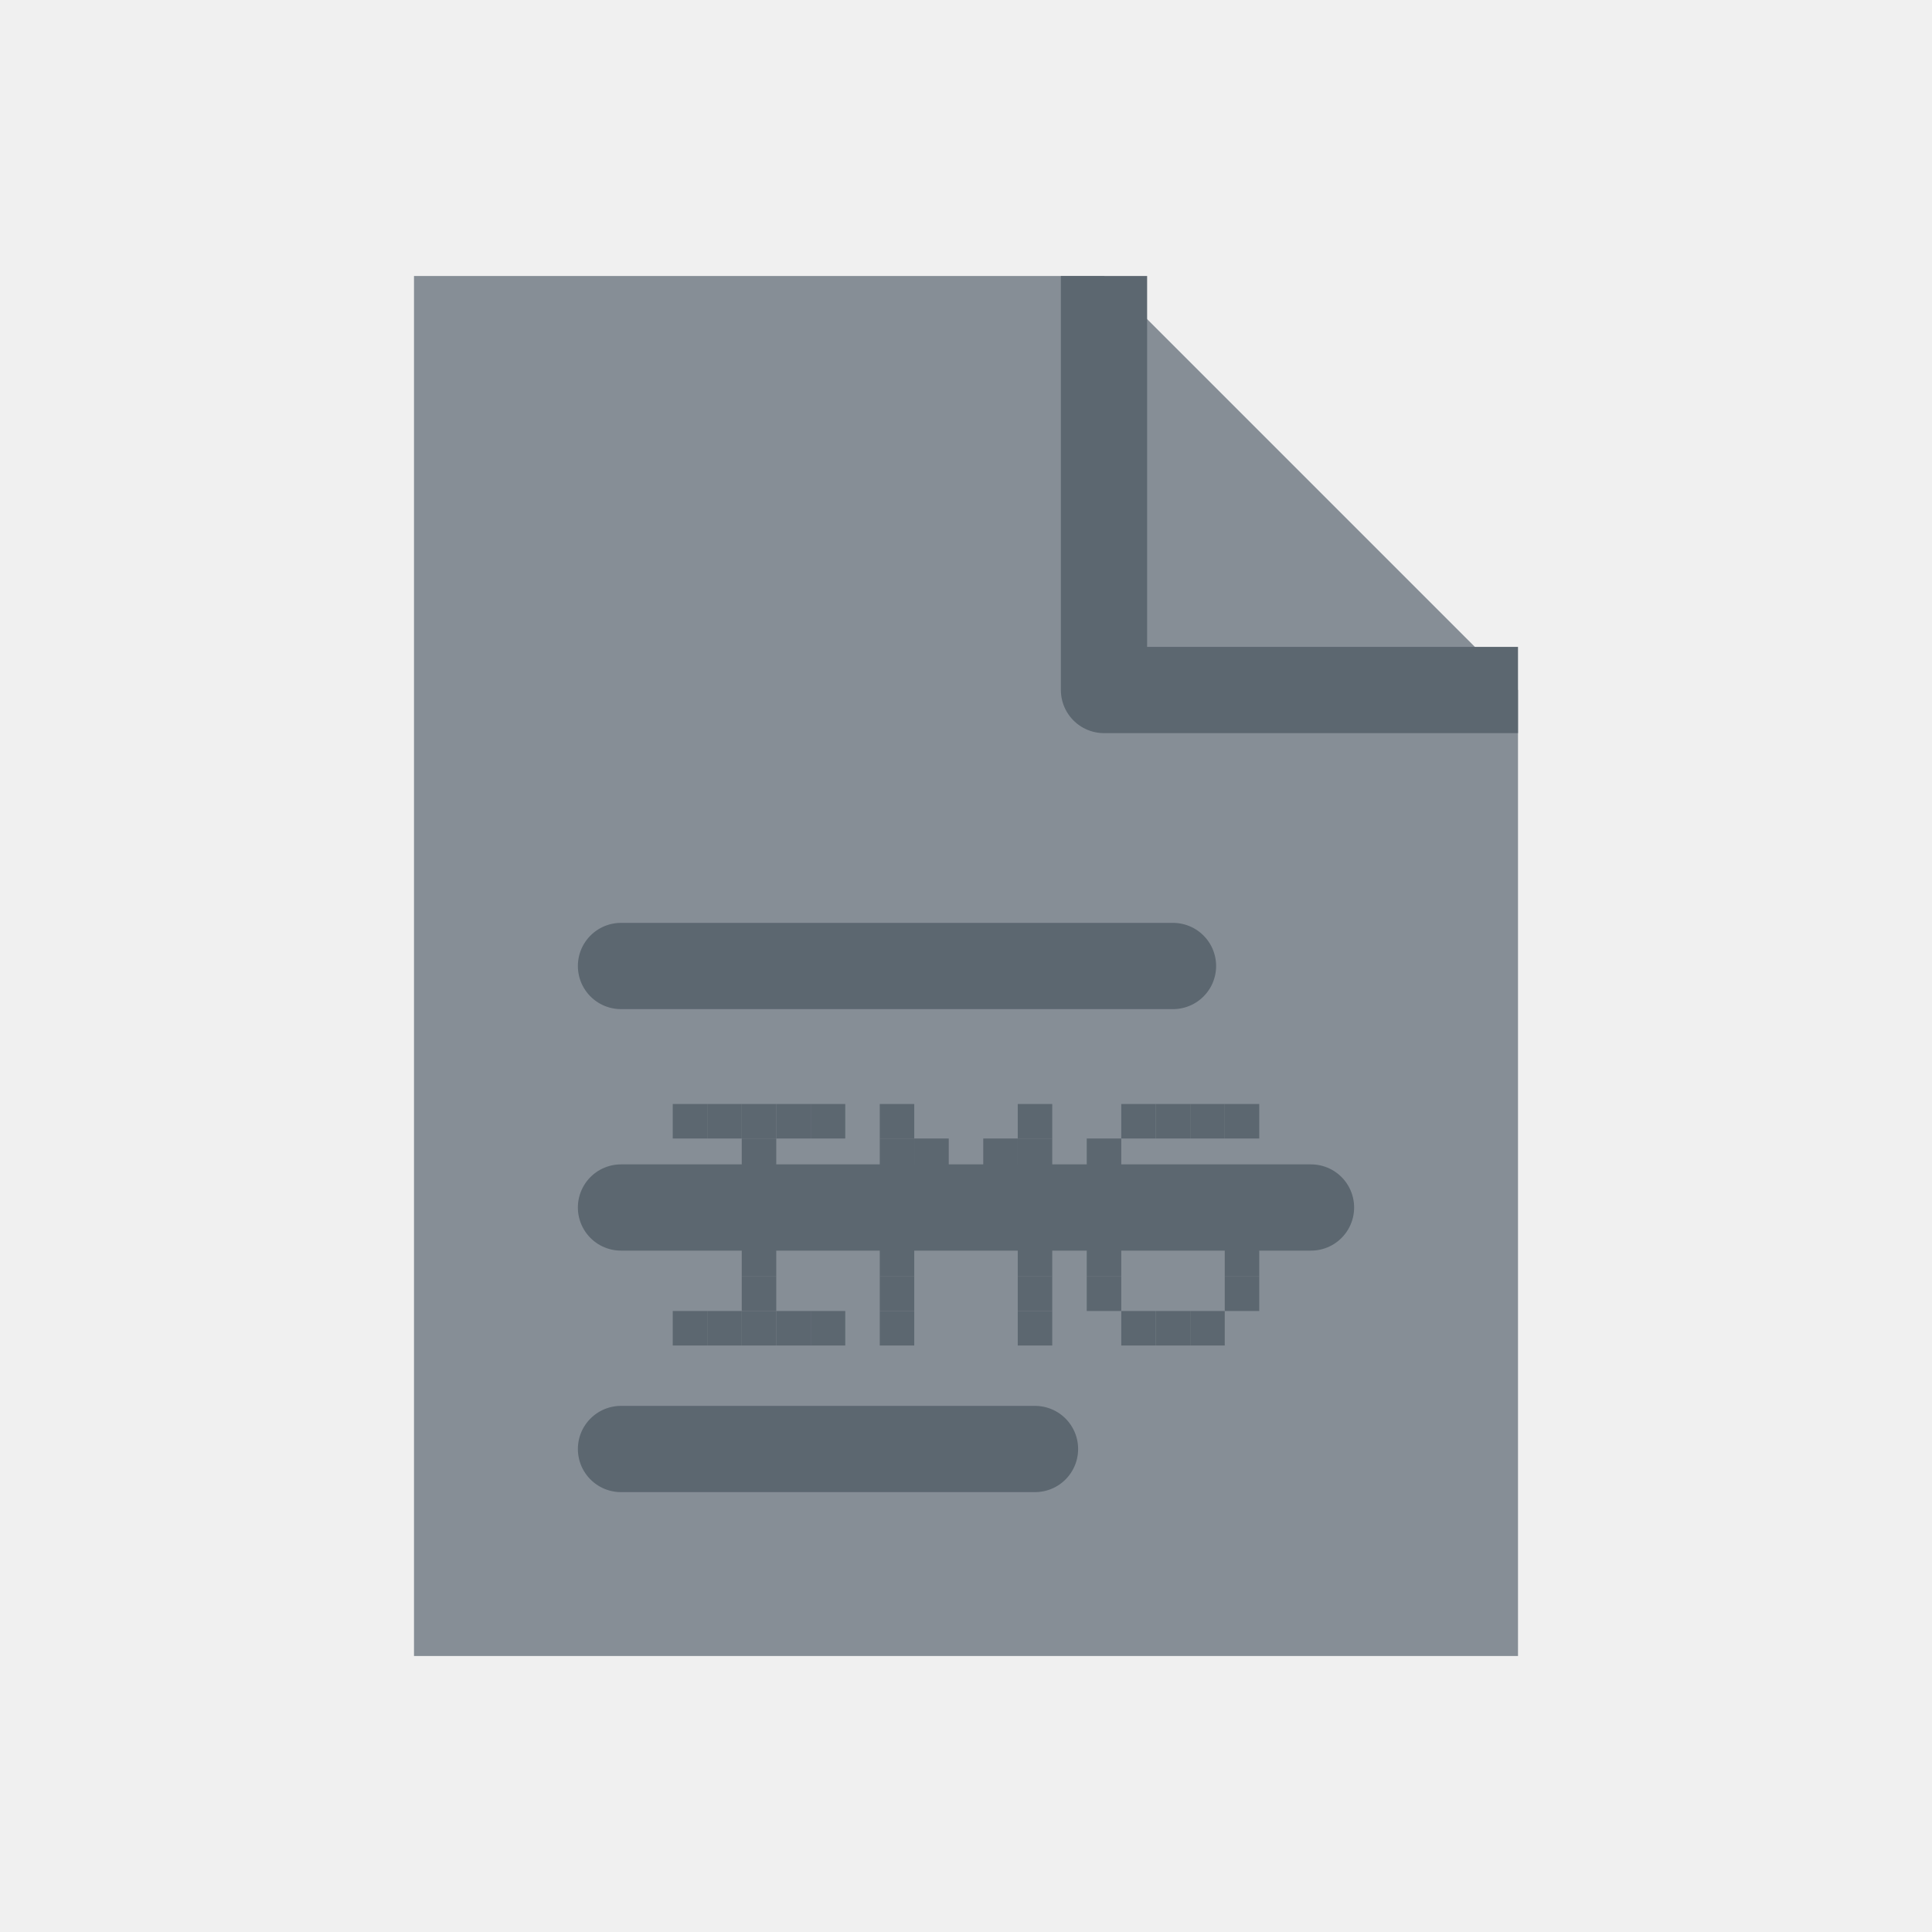
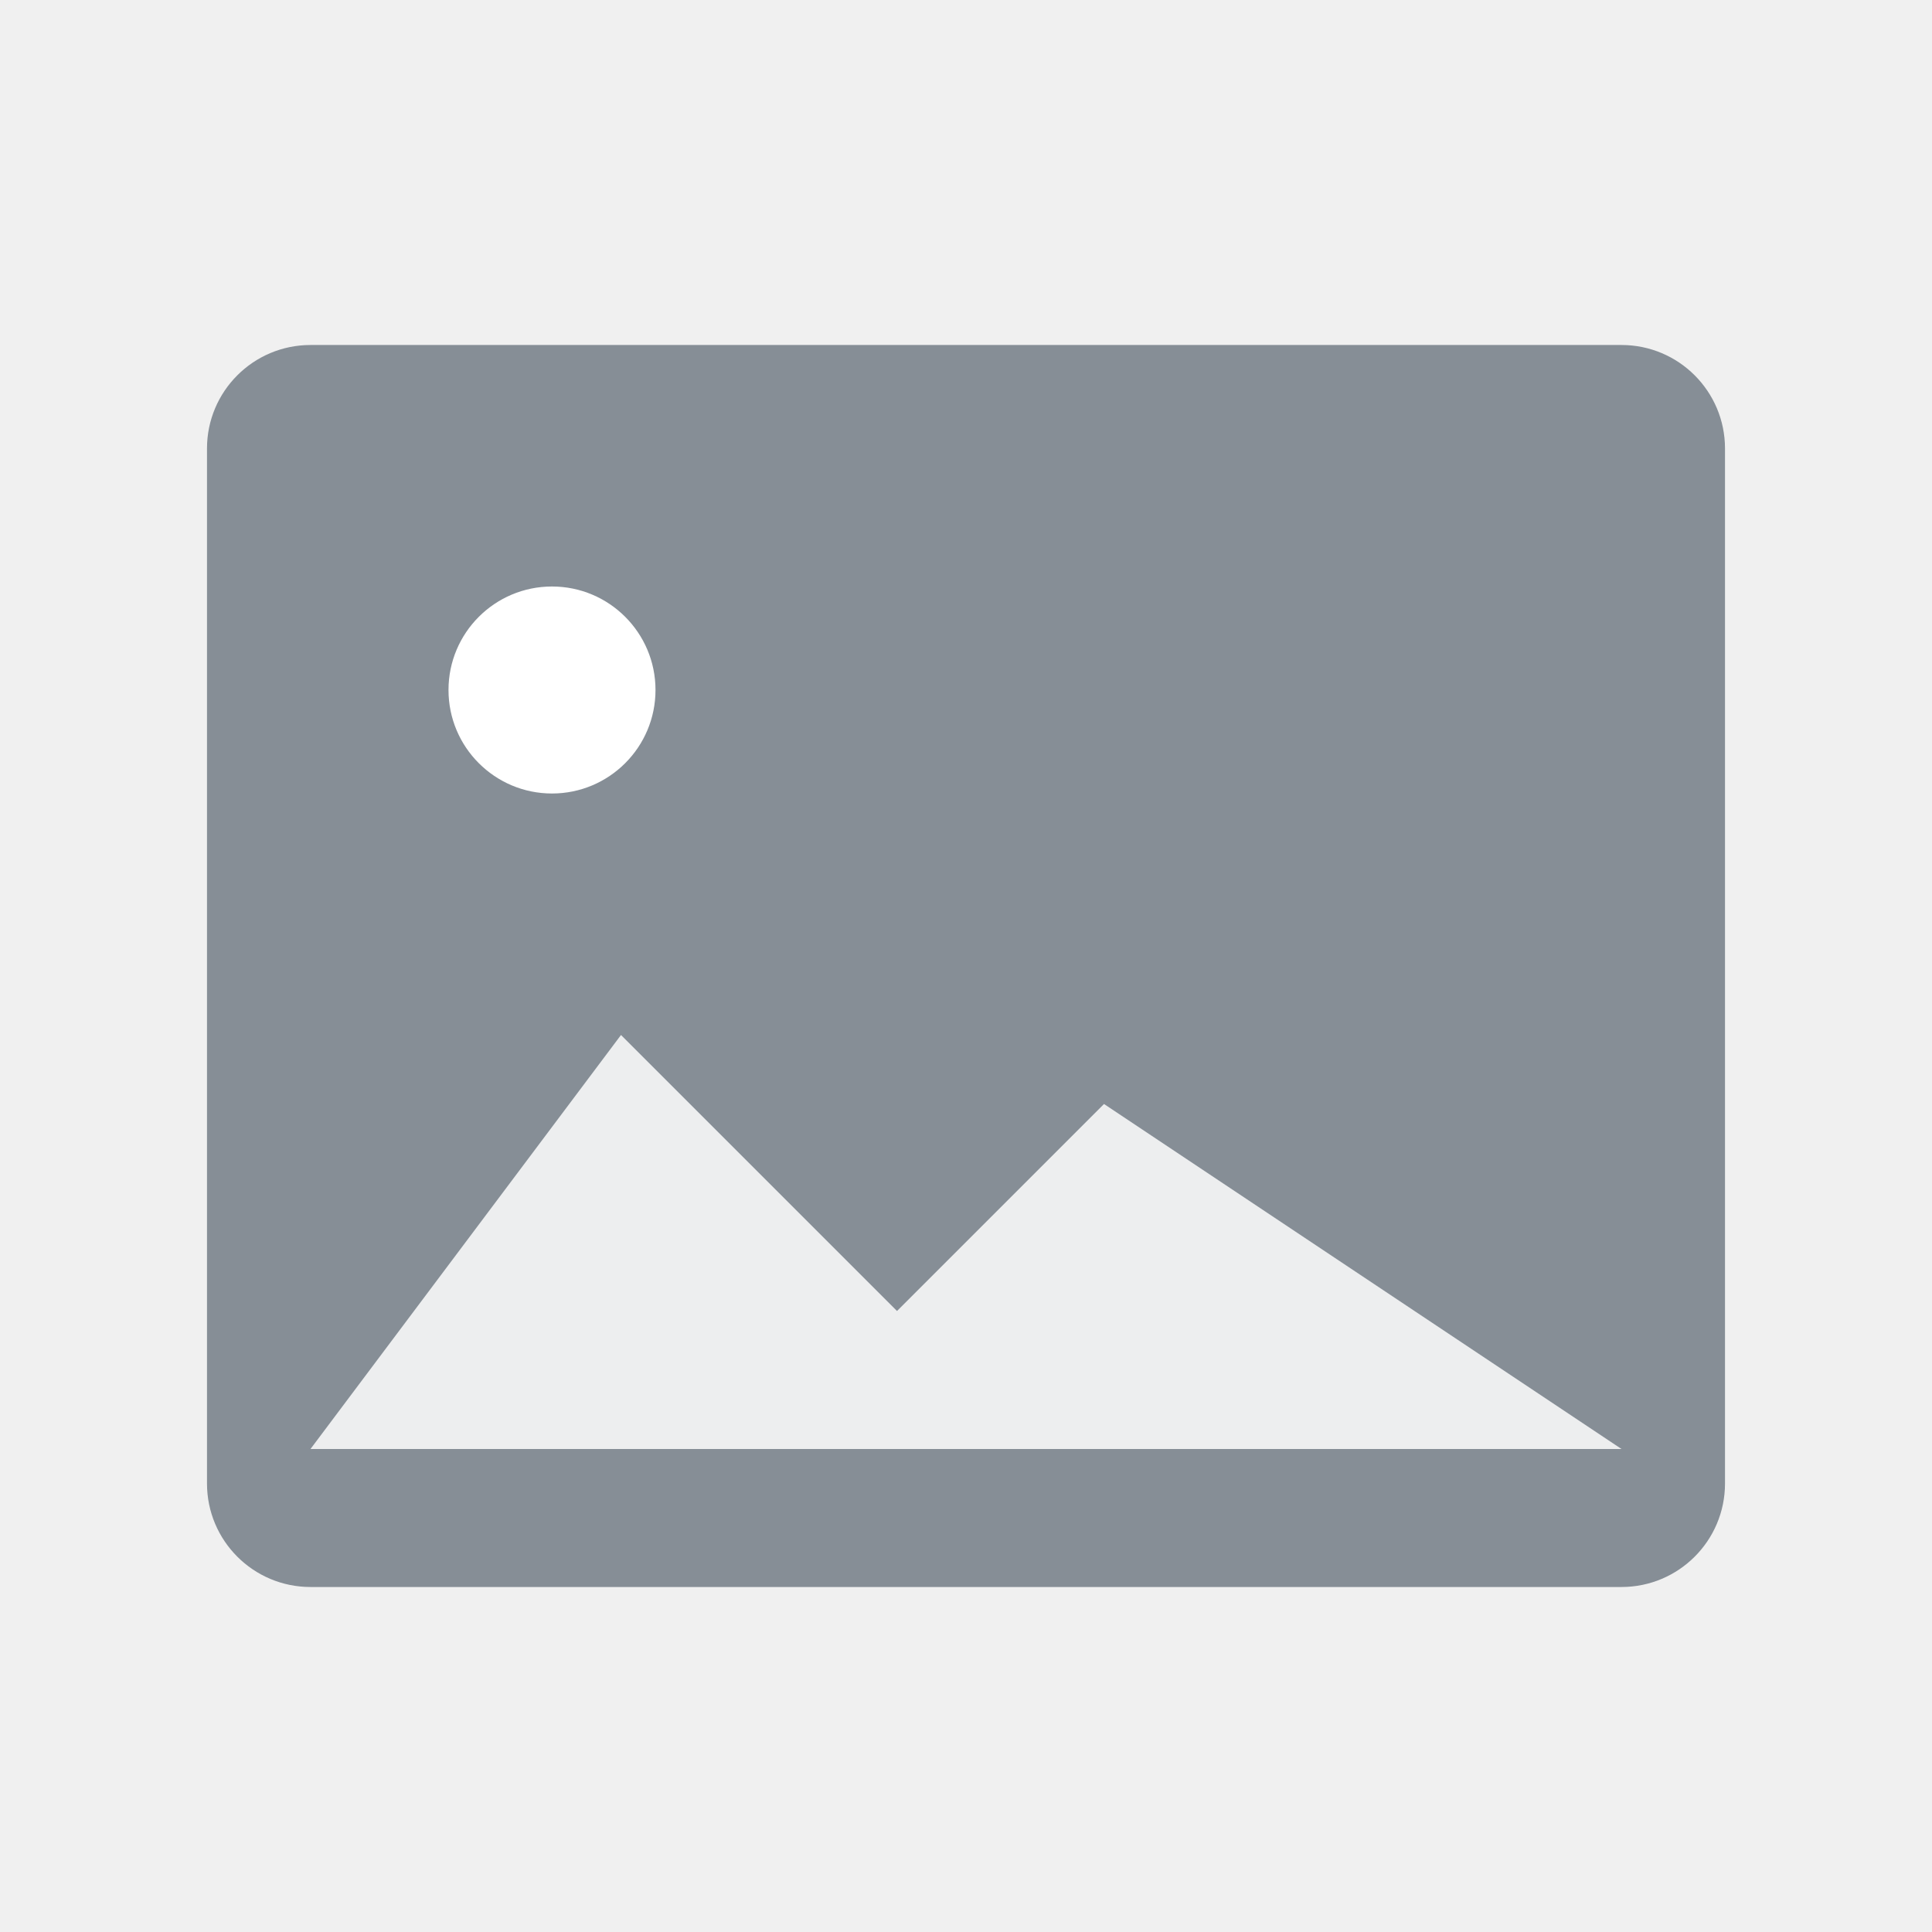
<svg xmlns="http://www.w3.org/2000/svg" viewBox="0 0 56 56" width="56" height="56">
-   <path d="M 12 8 L 32 8 L 44 20 L 44 48 L 12 48 Z" fill="#868E96" />
-   <path d="M 32 8 L 32 20 L 44 20" fill="none" stroke="#5C6770" stroke-width="2.5" stroke-linejoin="round" />
-   <line x1="18" y1="28" x2="34" y2="28" stroke="#5C6770" stroke-width="2.5" stroke-linecap="round" />
-   <line x1="18" y1="35" x2="38" y2="35" stroke="#5C6770" stroke-width="2.5" stroke-linecap="round" />
-   <line x1="18" y1="42" x2="30" y2="42" stroke="#5C6770" stroke-width="2.5" stroke-linecap="round" />
-   <rect x="19.5" y="32.0" width="1" height="1" fill="#5C6770" />
-   <rect x="20.5" y="32.0" width="1" height="1" fill="#5C6770" />
-   <rect x="21.5" y="32.0" width="1" height="1" fill="#5C6770" />
-   <rect x="22.5" y="32.0" width="1" height="1" fill="#5C6770" />
-   <rect x="23.5" y="32.0" width="1" height="1" fill="#5C6770" />
-   <rect x="21.5" y="33.0" width="1" height="1" fill="#5C6770" />
-   <rect x="21.5" y="34.0" width="1" height="1" fill="#5C6770" />
-   <rect x="21.5" y="35.0" width="1" height="1" fill="#5C6770" />
-   <rect x="21.5" y="36.0" width="1" height="1" fill="#5C6770" />
-   <rect x="21.5" y="37.0" width="1" height="1" fill="#5C6770" />
-   <rect x="19.5" y="38.0" width="1" height="1" fill="#5C6770" />
-   <rect x="20.5" y="38.0" width="1" height="1" fill="#5C6770" />
-   <rect x="21.5" y="38.0" width="1" height="1" fill="#5C6770" />
-   <rect x="22.5" y="38.0" width="1" height="1" fill="#5C6770" />
-   <rect x="23.5" y="38.0" width="1" height="1" fill="#5C6770" />
-   <rect x="25.5" y="32.0" width="1" height="1" fill="#5C6770" />
-   <rect x="29.5" y="32.0" width="1" height="1" fill="#5C6770" />
-   <rect x="25.5" y="33.0" width="1" height="1" fill="#5C6770" />
-   <rect x="26.5" y="33.0" width="1" height="1" fill="#5C6770" />
-   <rect x="28.5" y="33.0" width="1" height="1" fill="#5C6770" />
-   <rect x="29.5" y="33.0" width="1" height="1" fill="#5C6770" />
-   <rect x="25.5" y="34.0" width="1" height="1" fill="#5C6770" />
-   <rect x="27.5" y="34.0" width="1" height="1" fill="#5C6770" />
-   <rect x="29.5" y="34.0" width="1" height="1" fill="#5C6770" />
-   <rect x="25.5" y="35.0" width="1" height="1" fill="#5C6770" />
-   <rect x="27.5" y="35.0" width="1" height="1" fill="#5C6770" />
-   <rect x="29.5" y="35.0" width="1" height="1" fill="#5C6770" />
-   <rect x="25.5" y="36.0" width="1" height="1" fill="#5C6770" />
-   <rect x="29.5" y="36.0" width="1" height="1" fill="#5C6770" />
-   <rect x="25.5" y="37.0" width="1" height="1" fill="#5C6770" />
-   <rect x="29.5" y="37.0" width="1" height="1" fill="#5C6770" />
-   <rect x="25.5" y="38.0" width="1" height="1" fill="#5C6770" />
-   <rect x="29.5" y="38.0" width="1" height="1" fill="#5C6770" />
-   <rect x="32.5" y="32.0" width="1" height="1" fill="#5C6770" />
-   <rect x="33.5" y="32.0" width="1" height="1" fill="#5C6770" />
-   <rect x="34.5" y="32.0" width="1" height="1" fill="#5C6770" />
-   <rect x="35.5" y="32.0" width="1" height="1" fill="#5C6770" />
-   <rect x="31.5" y="33.0" width="1" height="1" fill="#5C6770" />
-   <rect x="31.5" y="34.0" width="1" height="1" fill="#5C6770" />
-   <rect x="31.5" y="35.0" width="1" height="1" fill="#5C6770" />
-   <rect x="34.5" y="35.0" width="1" height="1" fill="#5C6770" />
-   <rect x="35.5" y="35.0" width="1" height="1" fill="#5C6770" />
-   <rect x="31.5" y="36.0" width="1" height="1" fill="#5C6770" />
-   <rect x="35.5" y="36.0" width="1" height="1" fill="#5C6770" />
-   <rect x="31.5" y="37.0" width="1" height="1" fill="#5C6770" />
-   <rect x="35.5" y="37.0" width="1" height="1" fill="#5C6770" />
-   <rect x="32.5" y="38.0" width="1" height="1" fill="#5C6770" />
-   <rect x="33.5" y="38.0" width="1" height="1" fill="#5C6770" />
-   <rect x="34.5" y="38.0" width="1" height="1" fill="#5C6770" />
+   <rect x="6" y="10" width="44" height="36" rx="3" fill="#868E96" />
+   <circle cx="16" cy="20" r="3" fill="#ffffff" />
+   <path d="M 9 42 L 18 30 L 26 38 L 32 32 L 47 42 Z" fill="#ffffff" opacity="0.85" />
</svg>
